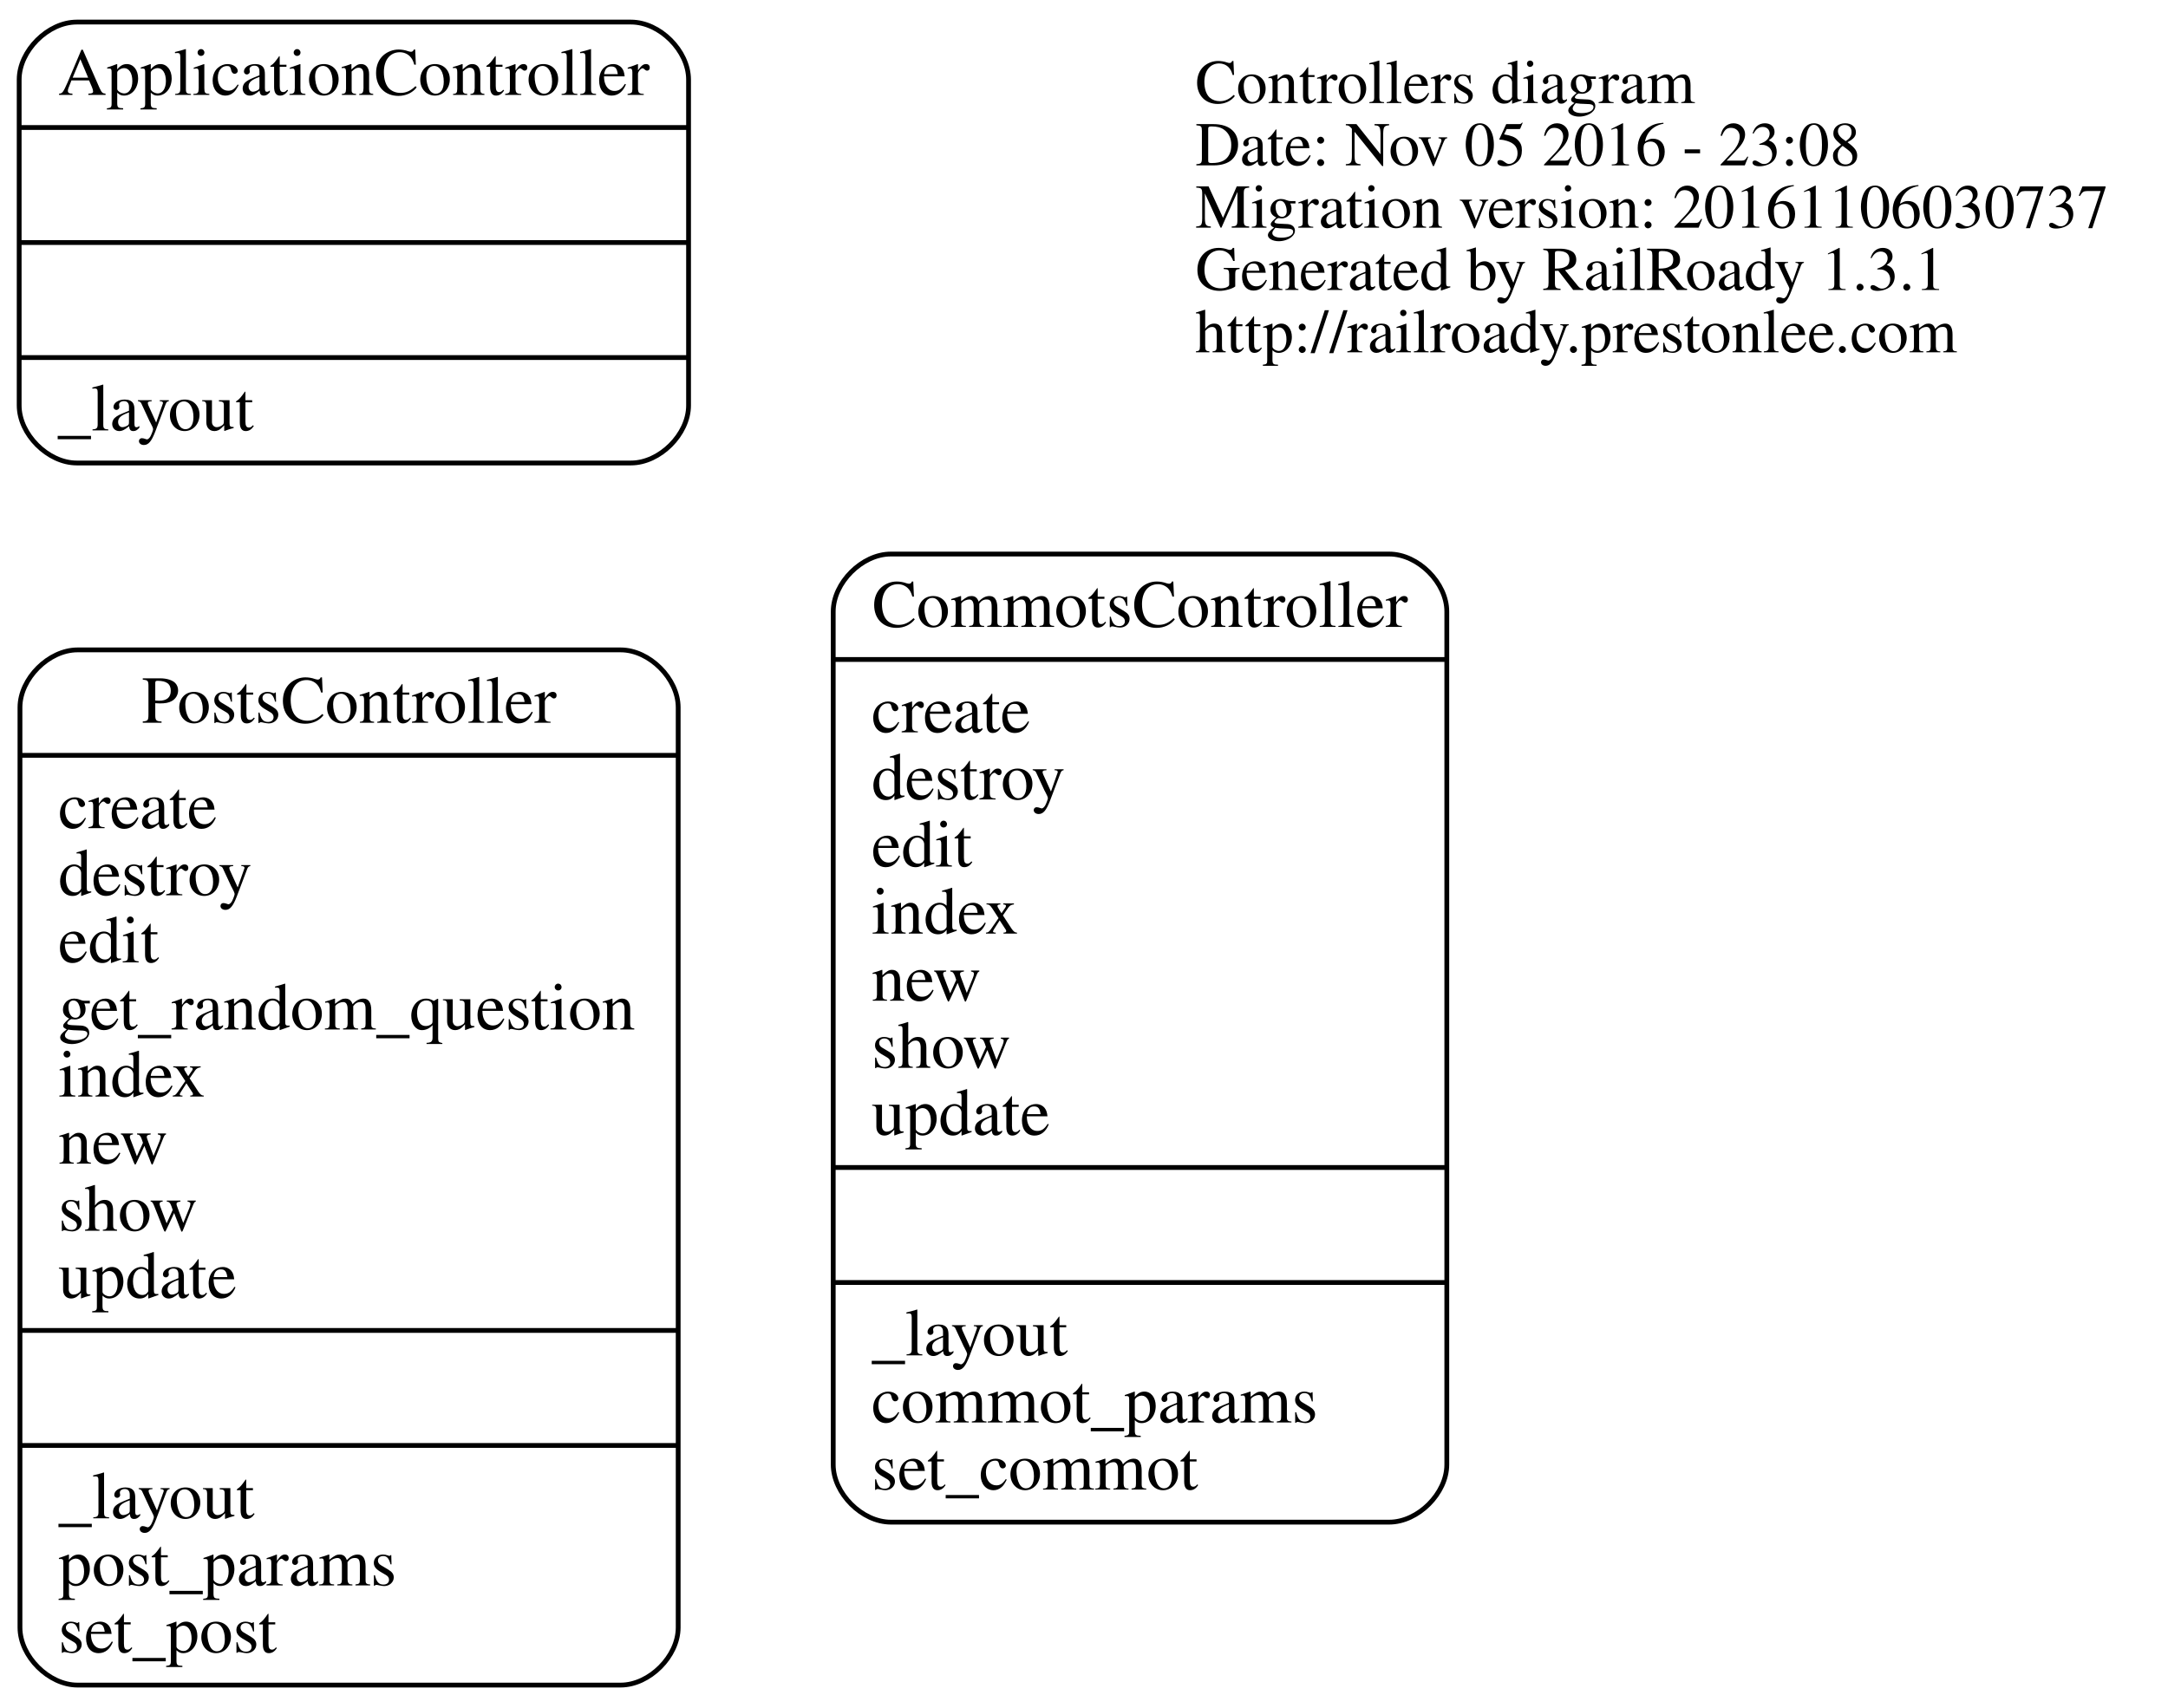
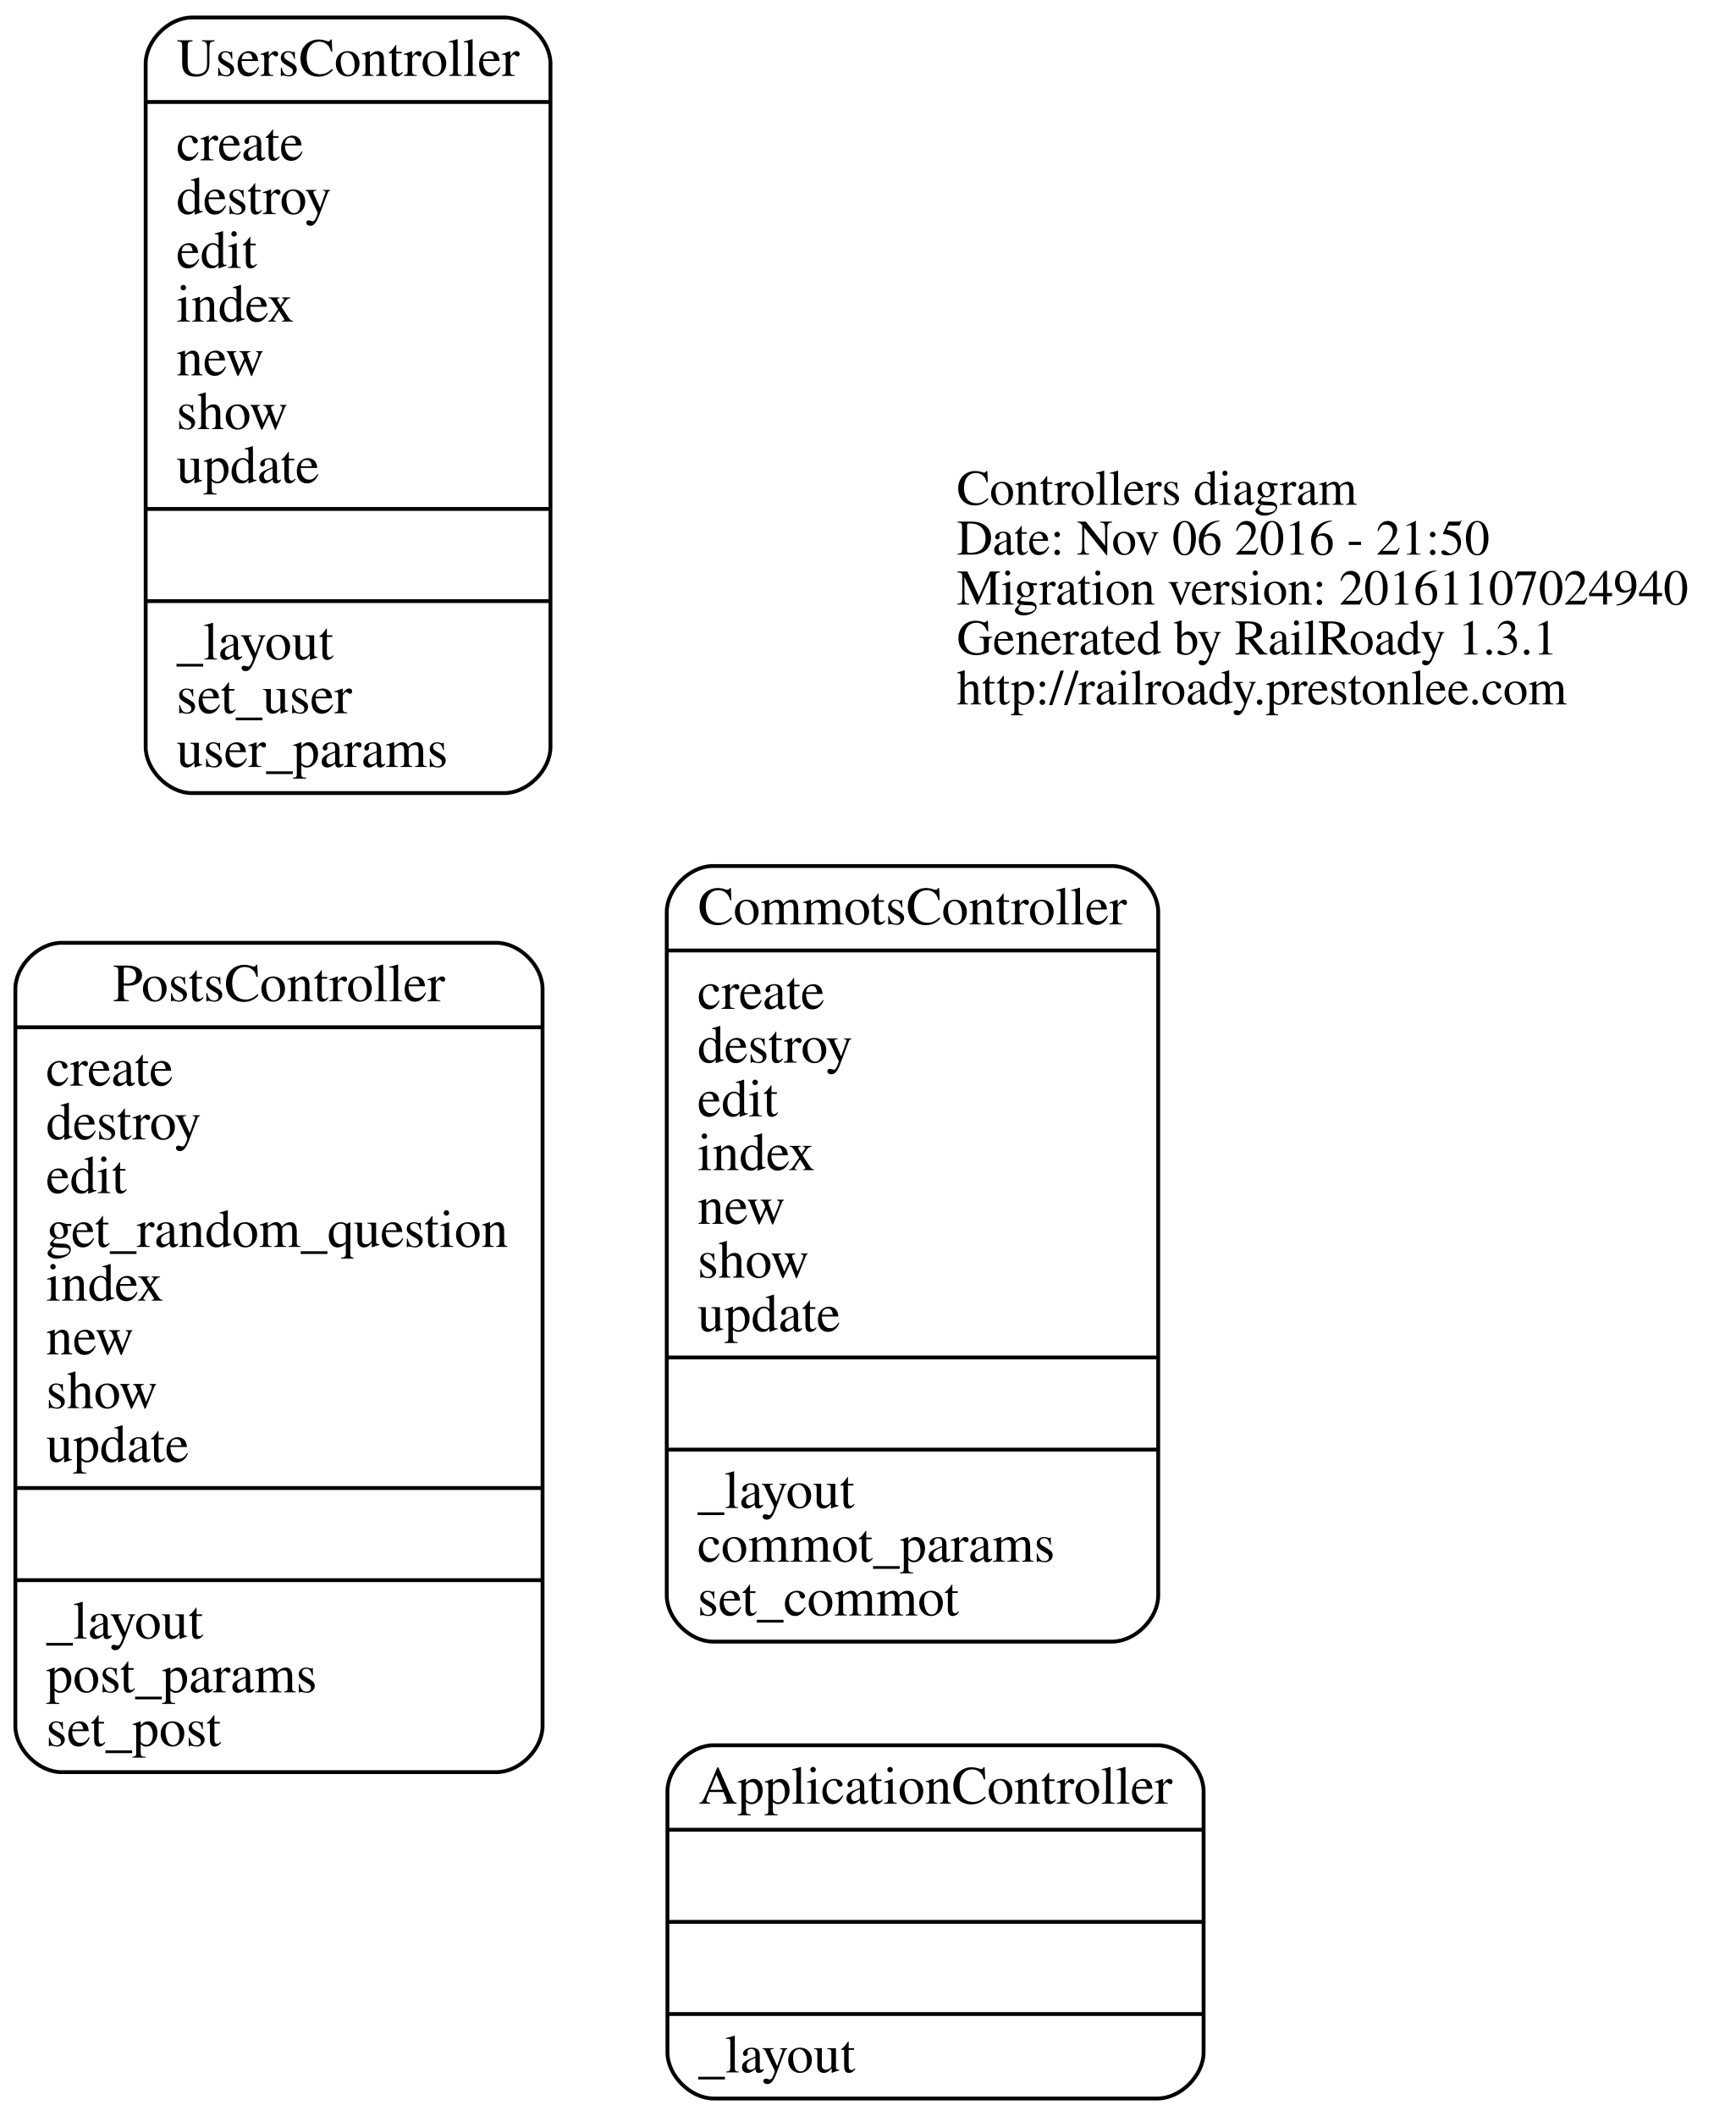
- <svg xmlns="http://www.w3.org/2000/svg" width="452pt" height="356pt" viewBox="0.00 0.00 452.27 356.00">
-   <g id="graph0" class="graph" transform="scale(1 1) rotate(0) translate(88.8208 233.5)">
-     <polygon fill="none" stroke="none" points="-88.821,122.5 -88.821,-233.5 363.45,-233.5 363.45,122.5 -88.821,122.5" />
+ <svg xmlns="http://www.w3.org/2000/svg" width="452pt" height="551pt" viewBox="0.00 0.00 452.10 551.00">
+   <g id="graph0" class="graph" transform="scale(1 1) rotate(0) translate(88.6553 343.5)">
+     <polygon fill="none" stroke="none" points="-88.655,207.5 -88.655,-343.5 363.45,-343.5 363.45,207.5 -88.655,207.5" />
    <g id="node1" class="node">
      <text text-anchor="start" x="160.55" y="-212.1" font-family="Times,serif" font-size="13.00">Controllers diagram</text>
-       <text text-anchor="start" x="160.55" y="-199.1" font-family="Times,serif" font-size="13.00">Date: Nov 05 2016 - 23:08</text>
-       <text text-anchor="start" x="160.55" y="-186.1" font-family="Times,serif" font-size="13.00">Migration version: 20161106030737</text>
+       <text text-anchor="start" x="160.55" y="-199.1" font-family="Times,serif" font-size="13.00">Date: Nov 06 2016 - 21:50</text>
+       <text text-anchor="start" x="160.55" y="-186.1" font-family="Times,serif" font-size="13.00">Migration version: 20161107024940</text>
      <text text-anchor="start" x="160.55" y="-173.1" font-family="Times,serif" font-size="13.00">Generated by RailRoady 1.3.1</text>
      <text text-anchor="start" x="160.55" y="-160.1" font-family="Times,serif" font-size="13.00">http://railroady.prestonlee.com</text>
    </g>
    <g id="node2" class="node">
-       <path fill="none" stroke="black" d="M-72.821,-137C-72.821,-137 42.821,-137 42.821,-137 48.821,-137 54.821,-143 54.821,-149 54.821,-149 54.821,-217 54.821,-217 54.821,-223 48.821,-229 42.821,-229 42.821,-229 -72.821,-229 -72.821,-229 -78.821,-229 -84.821,-223 -84.821,-217 -84.821,-217 -84.821,-149 -84.821,-149 -84.821,-143 -78.821,-137 -72.821,-137" />
-       <text text-anchor="middle" x="-15" y="-213.8" font-family="Times,serif" font-size="14.00">ApplicationController</text>
-       <polyline fill="none" stroke="black" points="-84.821,-207 54.821,-207 " />
-       <polyline fill="none" stroke="black" points="-84.821,-183 54.821,-183 " />
-       <polyline fill="none" stroke="black" points="-84.821,-159 54.821,-159 " />
-       <text text-anchor="start" x="-76.821" y="-143.8" font-family="Times,serif" font-size="14.00">_layout</text>
+       <path fill="none" stroke="black" d="M97.179,203C97.179,203 212.821,203 212.821,203 218.821,203 224.821,197 224.821,191 224.821,191 224.821,123 224.821,123 224.821,117 218.821,111 212.821,111 212.821,111 97.179,111 97.179,111 91.179,111 85.179,117 85.179,123 85.179,123 85.179,191 85.179,191 85.179,197 91.179,203 97.179,203" />
+       <text text-anchor="middle" x="155" y="126.2" font-family="Times,serif" font-size="14.00">ApplicationController</text>
+       <polyline fill="none" stroke="black" points="85.179,133 224.821,133 " />
+       <polyline fill="none" stroke="black" points="85.179,157 224.821,157 " />
+       <polyline fill="none" stroke="black" points="85.179,181 224.821,181 " />
+       <text text-anchor="start" x="93.179" y="196.2" font-family="Times,serif" font-size="14.00">_layout</text>
    </g>
    <g id="node3" class="node">
      <path fill="none" stroke="black" d="M97,84C97,84 201,84 201,84 207,84 213,78 213,72 213,72 213,-106 213,-106 213,-112 207,-118 201,-118 201,-118 97,-118 97,-118 91,-118 85,-112 85,-106 85,-106 85,72 85,72 85,78 91,84 97,84" />
      <text text-anchor="middle" x="149" y="-102.8" font-family="Times,serif" font-size="14.00">CommotsController</text>
      <polyline fill="none" stroke="black" points="85,-96 213,-96 " />
      <text text-anchor="start" x="93" y="-80.8" font-family="Times,serif" font-size="14.00">create</text>
      <text text-anchor="start" x="93" y="-66.8" font-family="Times,serif" font-size="14.00">destroy</text>
      <text text-anchor="start" x="93" y="-52.8" font-family="Times,serif" font-size="14.00">edit</text>
      <text text-anchor="start" x="93" y="-38.8" font-family="Times,serif" font-size="14.00">index</text>
      <text text-anchor="start" x="93" y="-24.8" font-family="Times,serif" font-size="14.00">new</text>
      <text text-anchor="start" x="93" y="-10.8" font-family="Times,serif" font-size="14.00">show</text>
      <text text-anchor="start" x="93" y="3.2" font-family="Times,serif" font-size="14.00">update</text>
      <polyline fill="none" stroke="black" points="85,10 213,10 " />
      <polyline fill="none" stroke="black" points="85,34 213,34 " />
      <text text-anchor="start" x="93" y="49.2" font-family="Times,serif" font-size="14.00">_layout</text>
      <text text-anchor="start" x="93" y="63.2" font-family="Times,serif" font-size="14.00">commot_params</text>
      <text text-anchor="start" x="93" y="77.2" font-family="Times,serif" font-size="14.00">set_commot</text>
    </g>
    <g id="node4" class="node">
      <path fill="none" stroke="black" d="M-72.655,118C-72.655,118 40.655,118 40.655,118 46.655,118 52.655,112 52.655,106 52.655,106 52.655,-86 52.655,-86 52.655,-92 46.655,-98 40.655,-98 40.655,-98 -72.655,-98 -72.655,-98 -78.655,-98 -84.655,-92 -84.655,-86 -84.655,-86 -84.655,106 -84.655,106 -84.655,112 -78.655,118 -72.655,118" />
      <text text-anchor="middle" x="-16" y="-82.8" font-family="Times,serif" font-size="14.00">PostsController</text>
      <polyline fill="none" stroke="black" points="-84.655,-76 52.655,-76 " />
      <text text-anchor="start" x="-76.655" y="-60.8" font-family="Times,serif" font-size="14.00">create</text>
      <text text-anchor="start" x="-76.655" y="-46.8" font-family="Times,serif" font-size="14.00">destroy</text>
      <text text-anchor="start" x="-76.655" y="-32.8" font-family="Times,serif" font-size="14.00">edit</text>
      <text text-anchor="start" x="-76.655" y="-18.8" font-family="Times,serif" font-size="14.00">get_random_question</text>
      <text text-anchor="start" x="-76.655" y="-4.8" font-family="Times,serif" font-size="14.00">index</text>
      <text text-anchor="start" x="-76.655" y="9.2" font-family="Times,serif" font-size="14.00">new</text>
      <text text-anchor="start" x="-76.655" y="23.2" font-family="Times,serif" font-size="14.00">show</text>
      <text text-anchor="start" x="-76.655" y="37.2" font-family="Times,serif" font-size="14.00">update</text>
      <polyline fill="none" stroke="black" points="-84.655,44 52.655,44 " />
      <polyline fill="none" stroke="black" points="-84.655,68 52.655,68 " />
      <text text-anchor="start" x="-76.655" y="83.2" font-family="Times,serif" font-size="14.00">_layout</text>
      <text text-anchor="start" x="-76.655" y="97.2" font-family="Times,serif" font-size="14.00">post_params</text>
      <text text-anchor="start" x="-76.655" y="111.2" font-family="Times,serif" font-size="14.00">set_post</text>
    </g>
+     <g id="node5" class="node">
+       <path fill="none" stroke="black" d="M-38.714,-137C-38.714,-137 42.714,-137 42.714,-137 48.714,-137 54.714,-143 54.714,-149 54.714,-149 54.714,-327 54.714,-327 54.714,-333 48.714,-339 42.714,-339 42.714,-339 -38.714,-339 -38.714,-339 -44.714,-339 -50.714,-333 -50.714,-327 -50.714,-327 -50.714,-149 -50.714,-149 -50.714,-143 -44.714,-137 -38.714,-137" />
+       <text text-anchor="middle" x="2" y="-323.8" font-family="Times,serif" font-size="14.00">UsersController</text>
+       <polyline fill="none" stroke="black" points="-50.714,-317 54.714,-317 " />
+       <text text-anchor="start" x="-42.714" y="-301.8" font-family="Times,serif" font-size="14.00">create</text>
+       <text text-anchor="start" x="-42.714" y="-287.8" font-family="Times,serif" font-size="14.00">destroy</text>
+       <text text-anchor="start" x="-42.714" y="-273.8" font-family="Times,serif" font-size="14.00">edit</text>
+       <text text-anchor="start" x="-42.714" y="-259.8" font-family="Times,serif" font-size="14.00">index</text>
+       <text text-anchor="start" x="-42.714" y="-245.8" font-family="Times,serif" font-size="14.00">new</text>
+       <text text-anchor="start" x="-42.714" y="-231.8" font-family="Times,serif" font-size="14.00">show</text>
+       <text text-anchor="start" x="-42.714" y="-217.8" font-family="Times,serif" font-size="14.00">update</text>
+       <polyline fill="none" stroke="black" points="-50.714,-211 54.714,-211 " />
+       <polyline fill="none" stroke="black" points="-50.714,-187 54.714,-187 " />
+       <text text-anchor="start" x="-42.714" y="-171.8" font-family="Times,serif" font-size="14.00">_layout</text>
+       <text text-anchor="start" x="-42.714" y="-157.8" font-family="Times,serif" font-size="14.00">set_user</text>
+       <text text-anchor="start" x="-42.714" y="-143.8" font-family="Times,serif" font-size="14.00">user_params</text>
+     </g>
  </g>
</svg>
